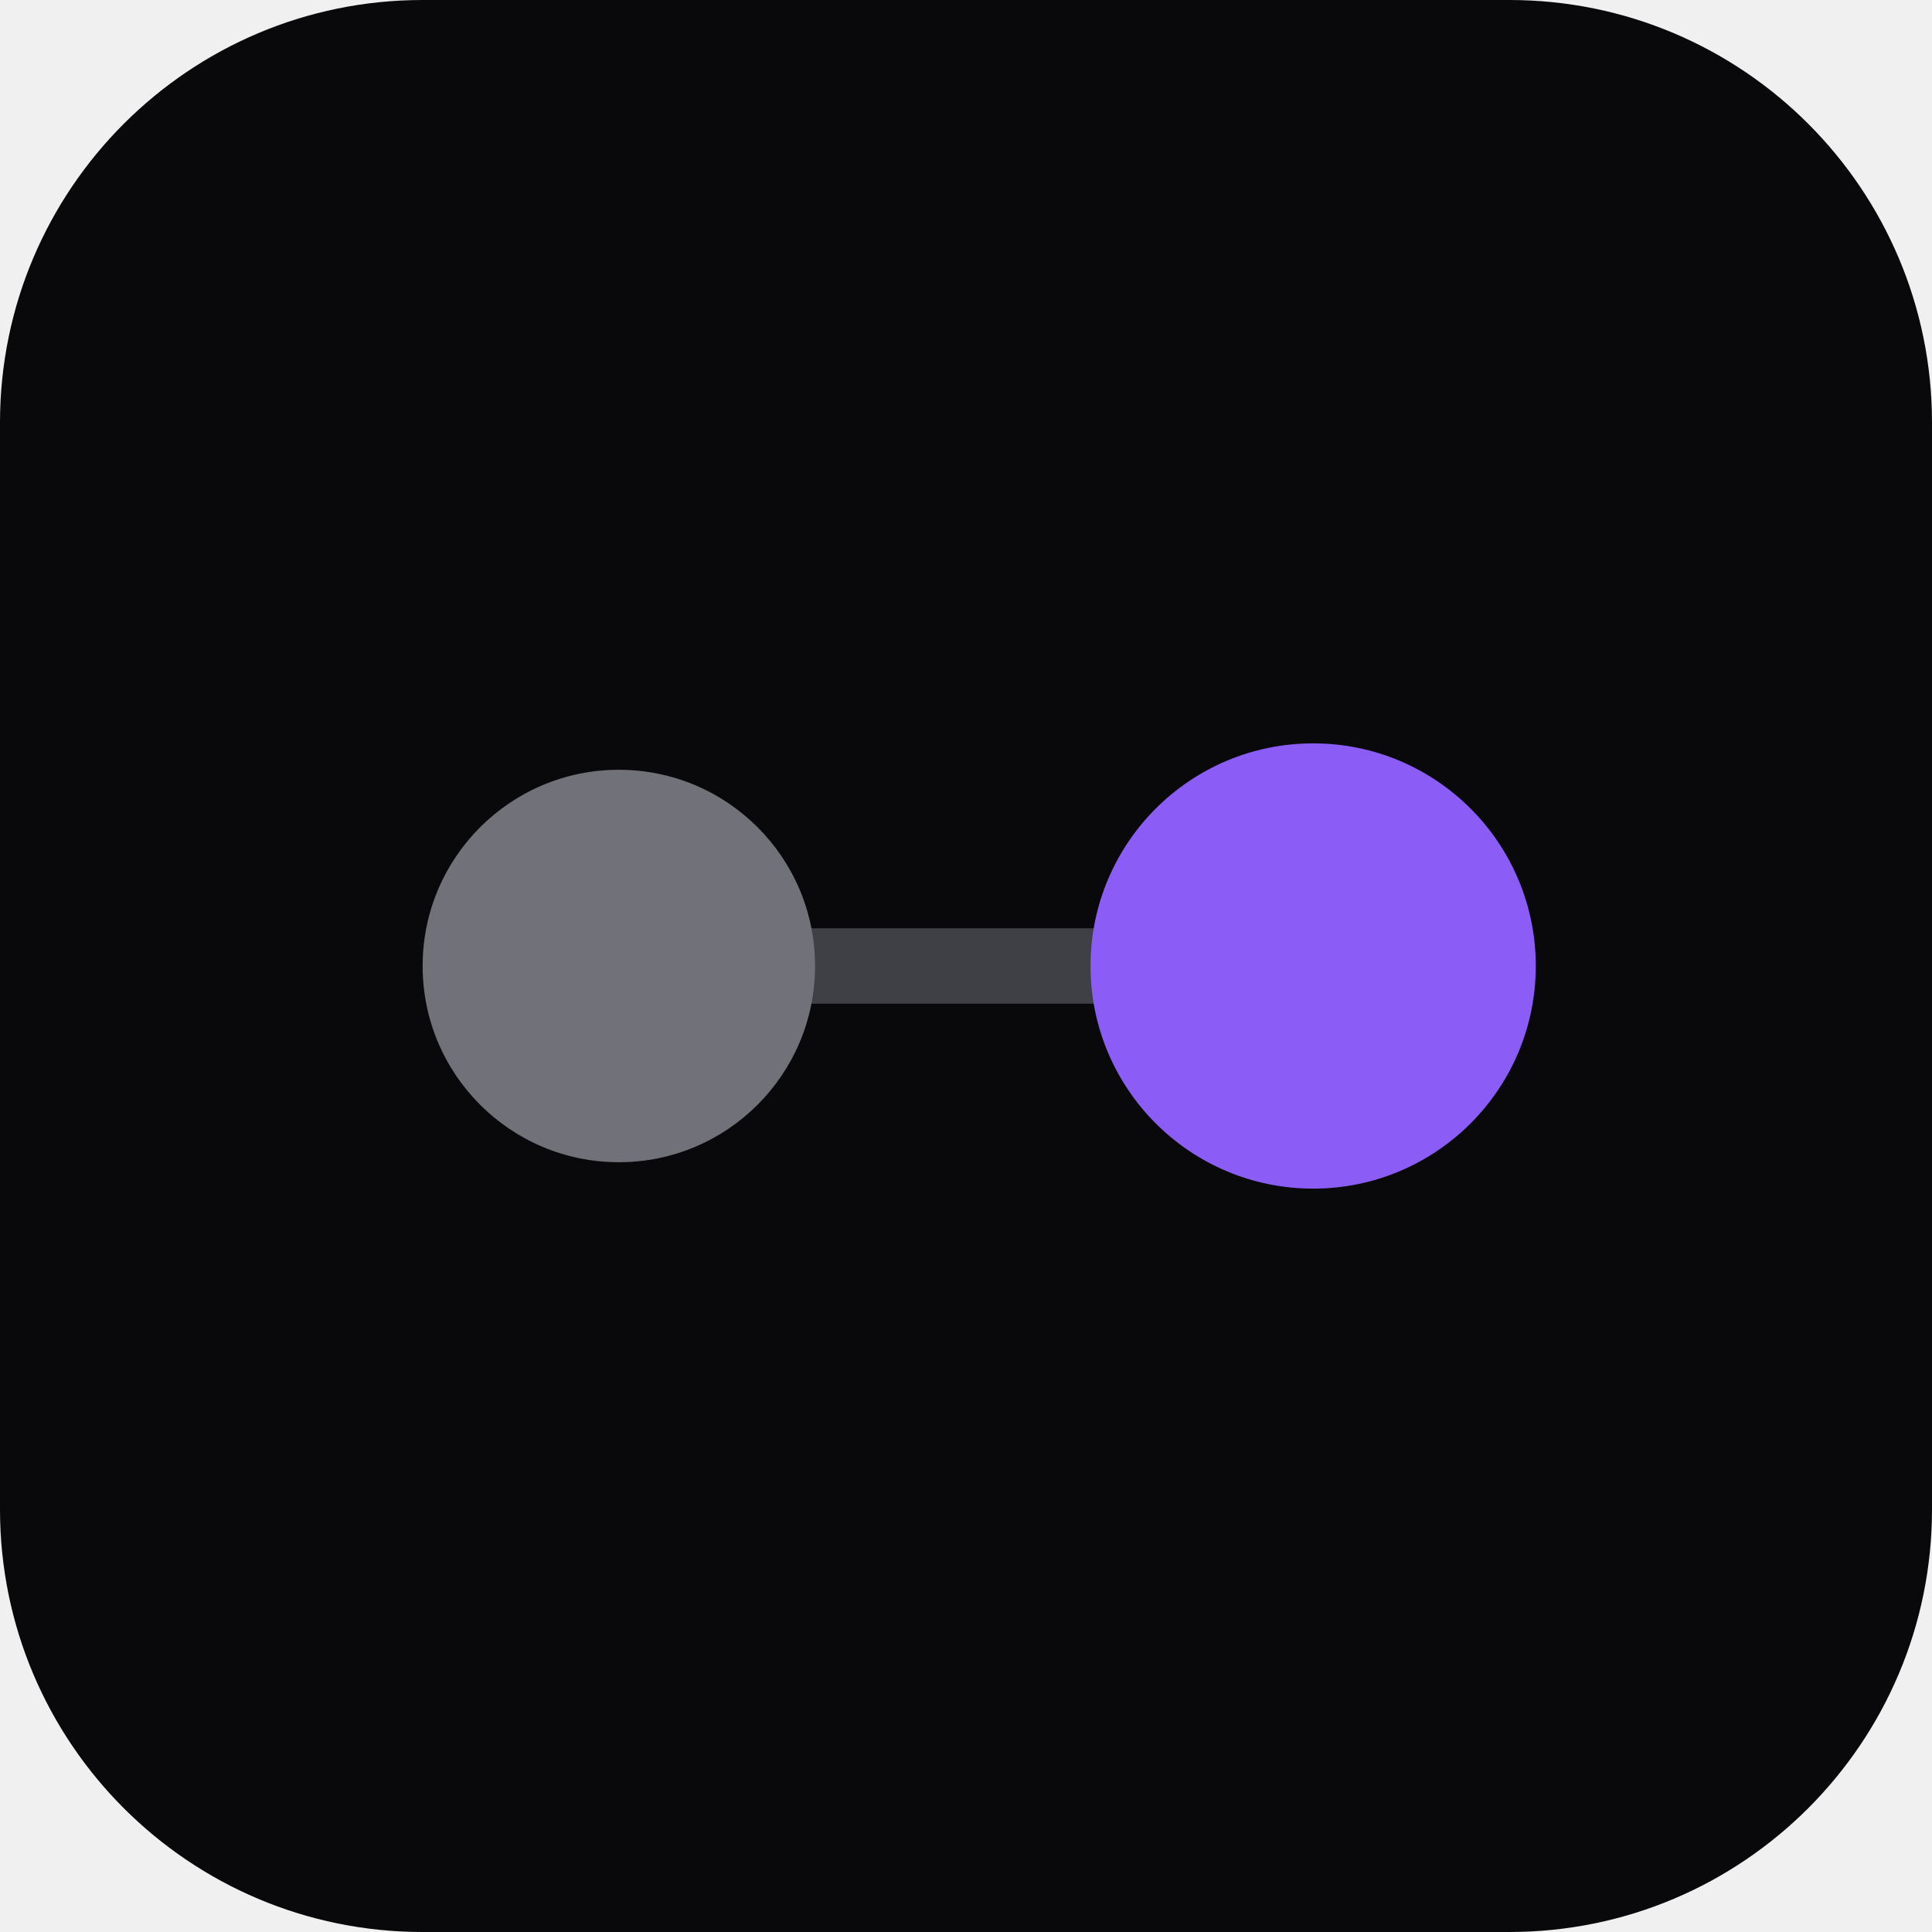
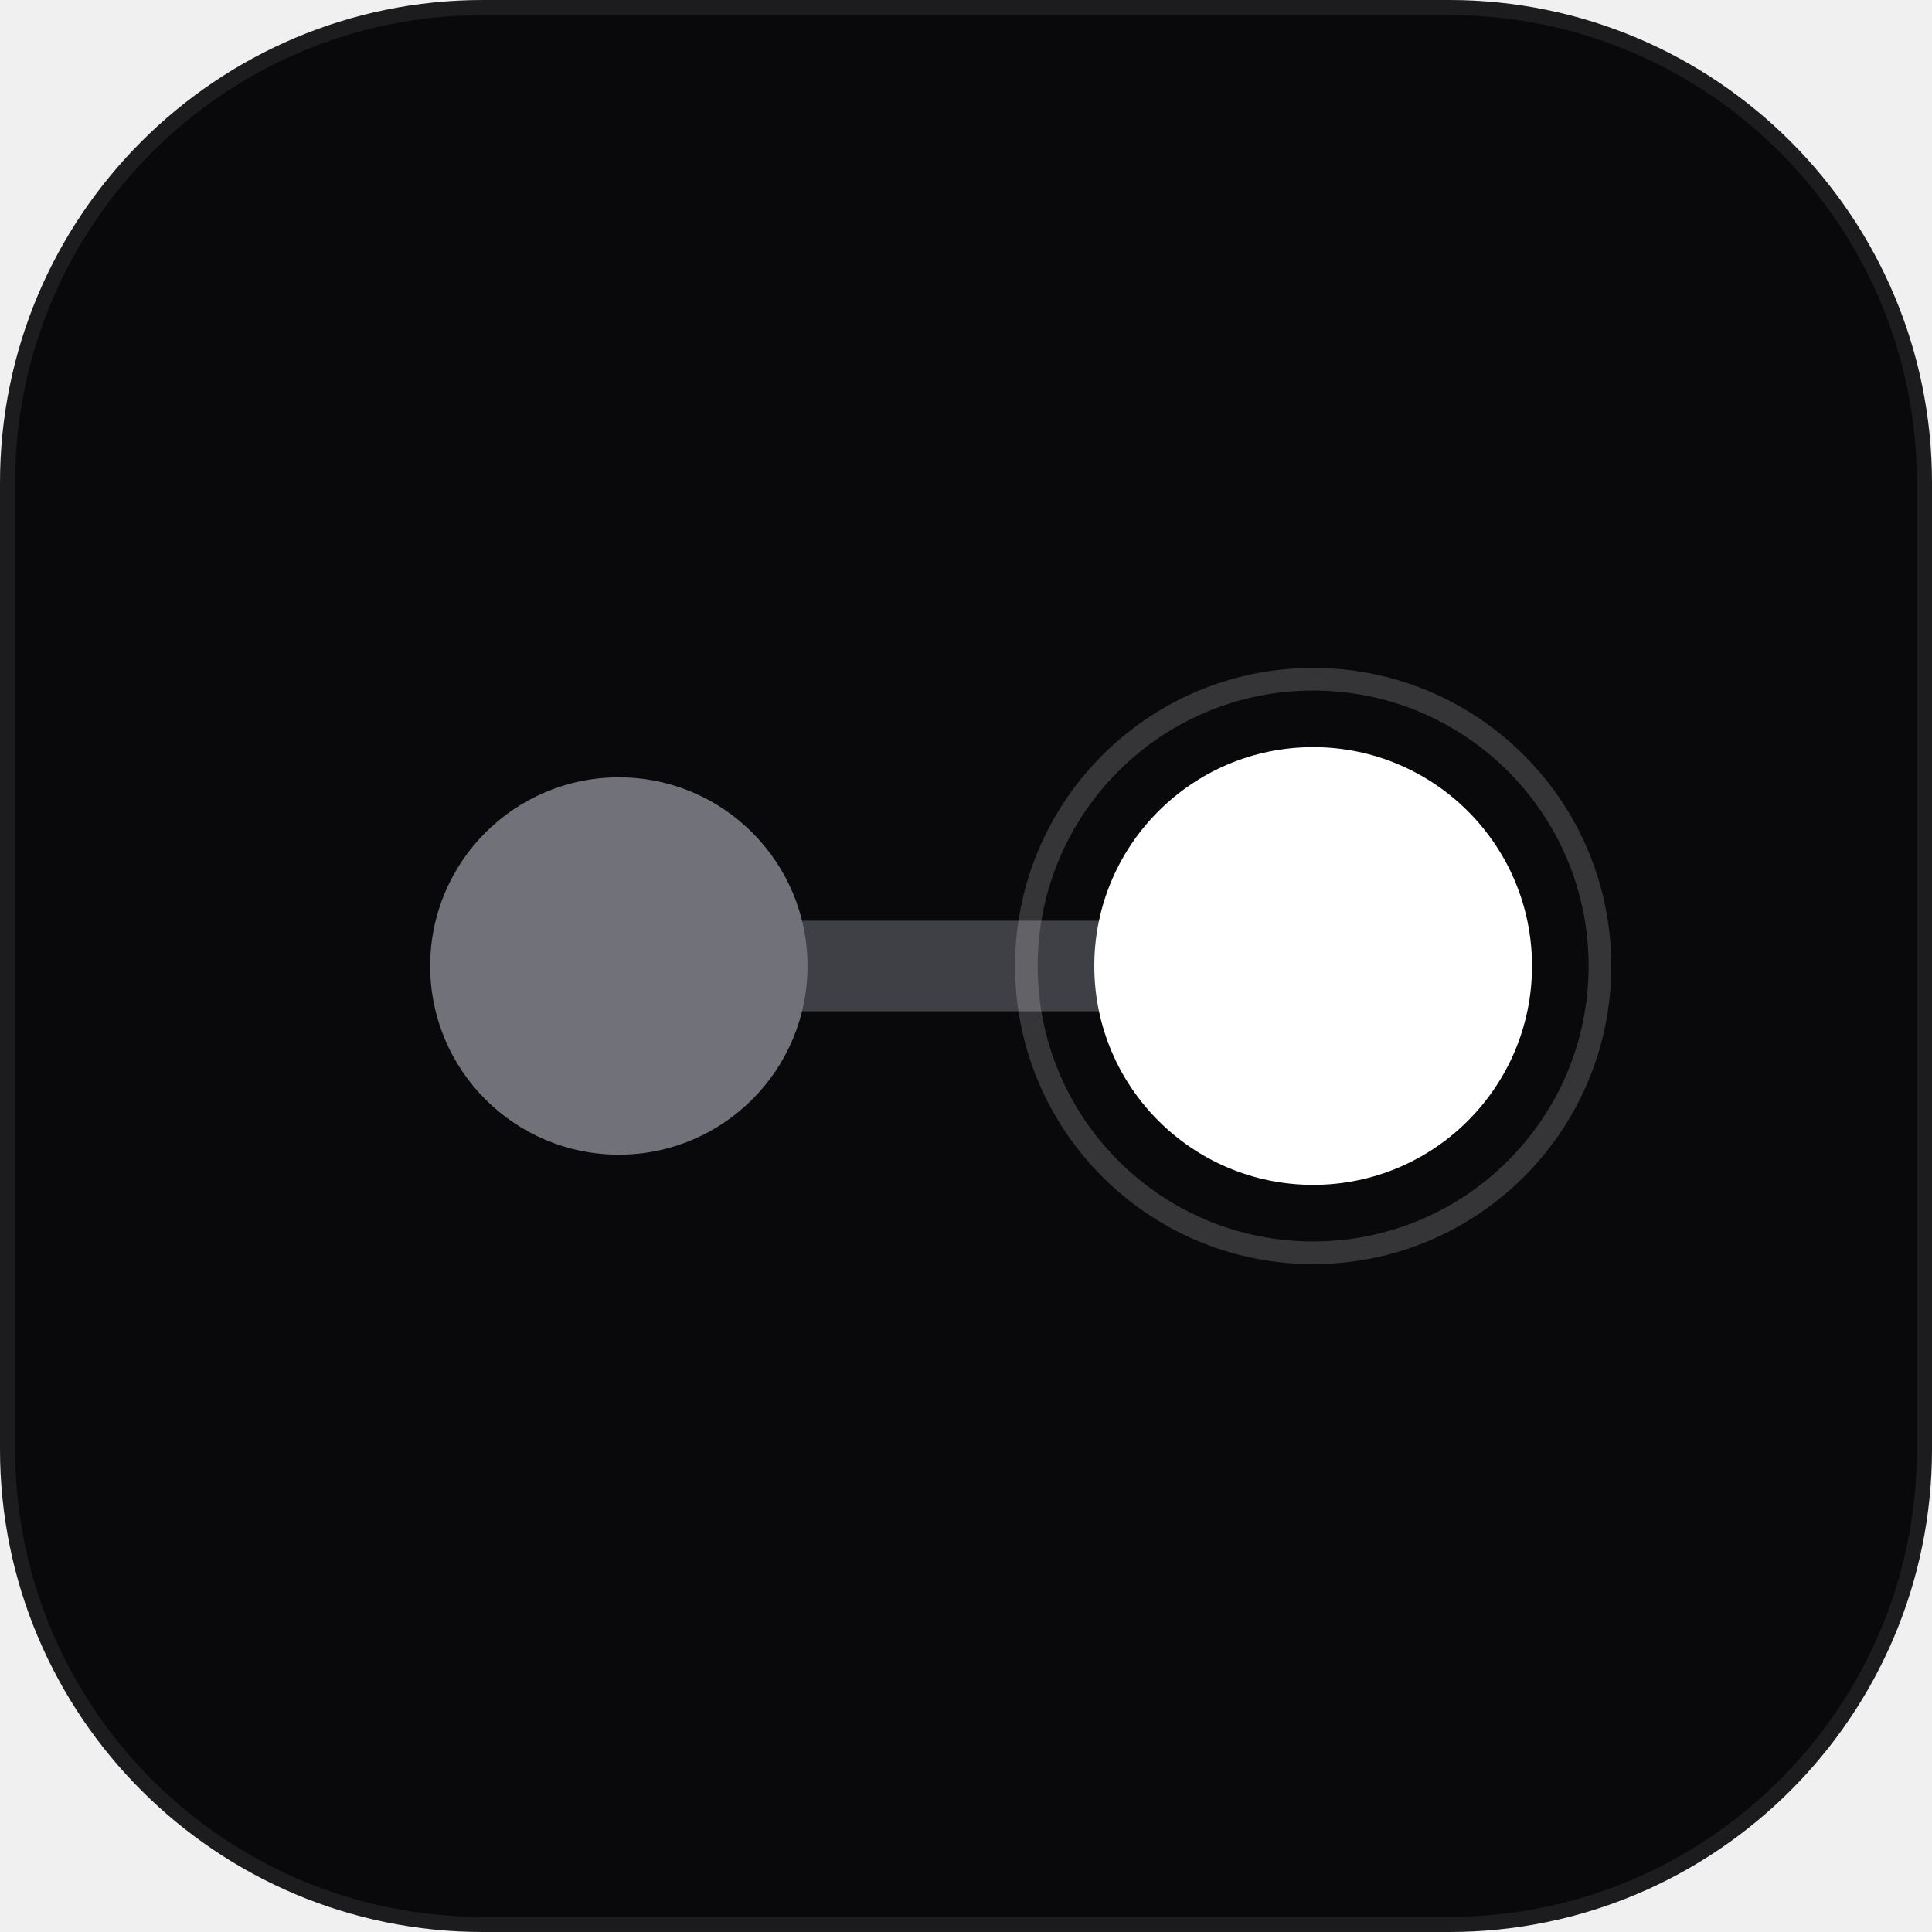
<svg xmlns="http://www.w3.org/2000/svg" viewBox="0 0 512 512" width="100%" height="100%">
-   <rect width="512" height="512" rx="112" fill="#09090b" />
-   <line x1="164" y1="256" x2="348" y2="256" stroke="#3f3f46" stroke-width="20" stroke-linecap="round" />
-   <circle cx="164" cy="256" r="52" fill="#71717a" />
-   <circle cx="348" cy="256" r="59" fill="#8b5cf6" />
+   <rect width="512" height="512" rx="128" fill="#09090b" />
+   <rect x="2" y="2" width="508" height="508" rx="126" fill="none" stroke="rgba(255,255,255,0.08)" stroke-width="4" />
+   <line x1="164" y1="256" x2="348" y2="256" stroke="#3f3f46" stroke-width="24" stroke-linecap="round" />
+   <circle cx="164" cy="256" r="50" fill="#71717a" />
+   <circle cx="348" cy="256" r="76" fill="none" stroke="rgba(255,255,255,0.18)" stroke-width="6" />
+   <circle cx="348" cy="256" r="58" fill="#ffffff" />
</svg>
